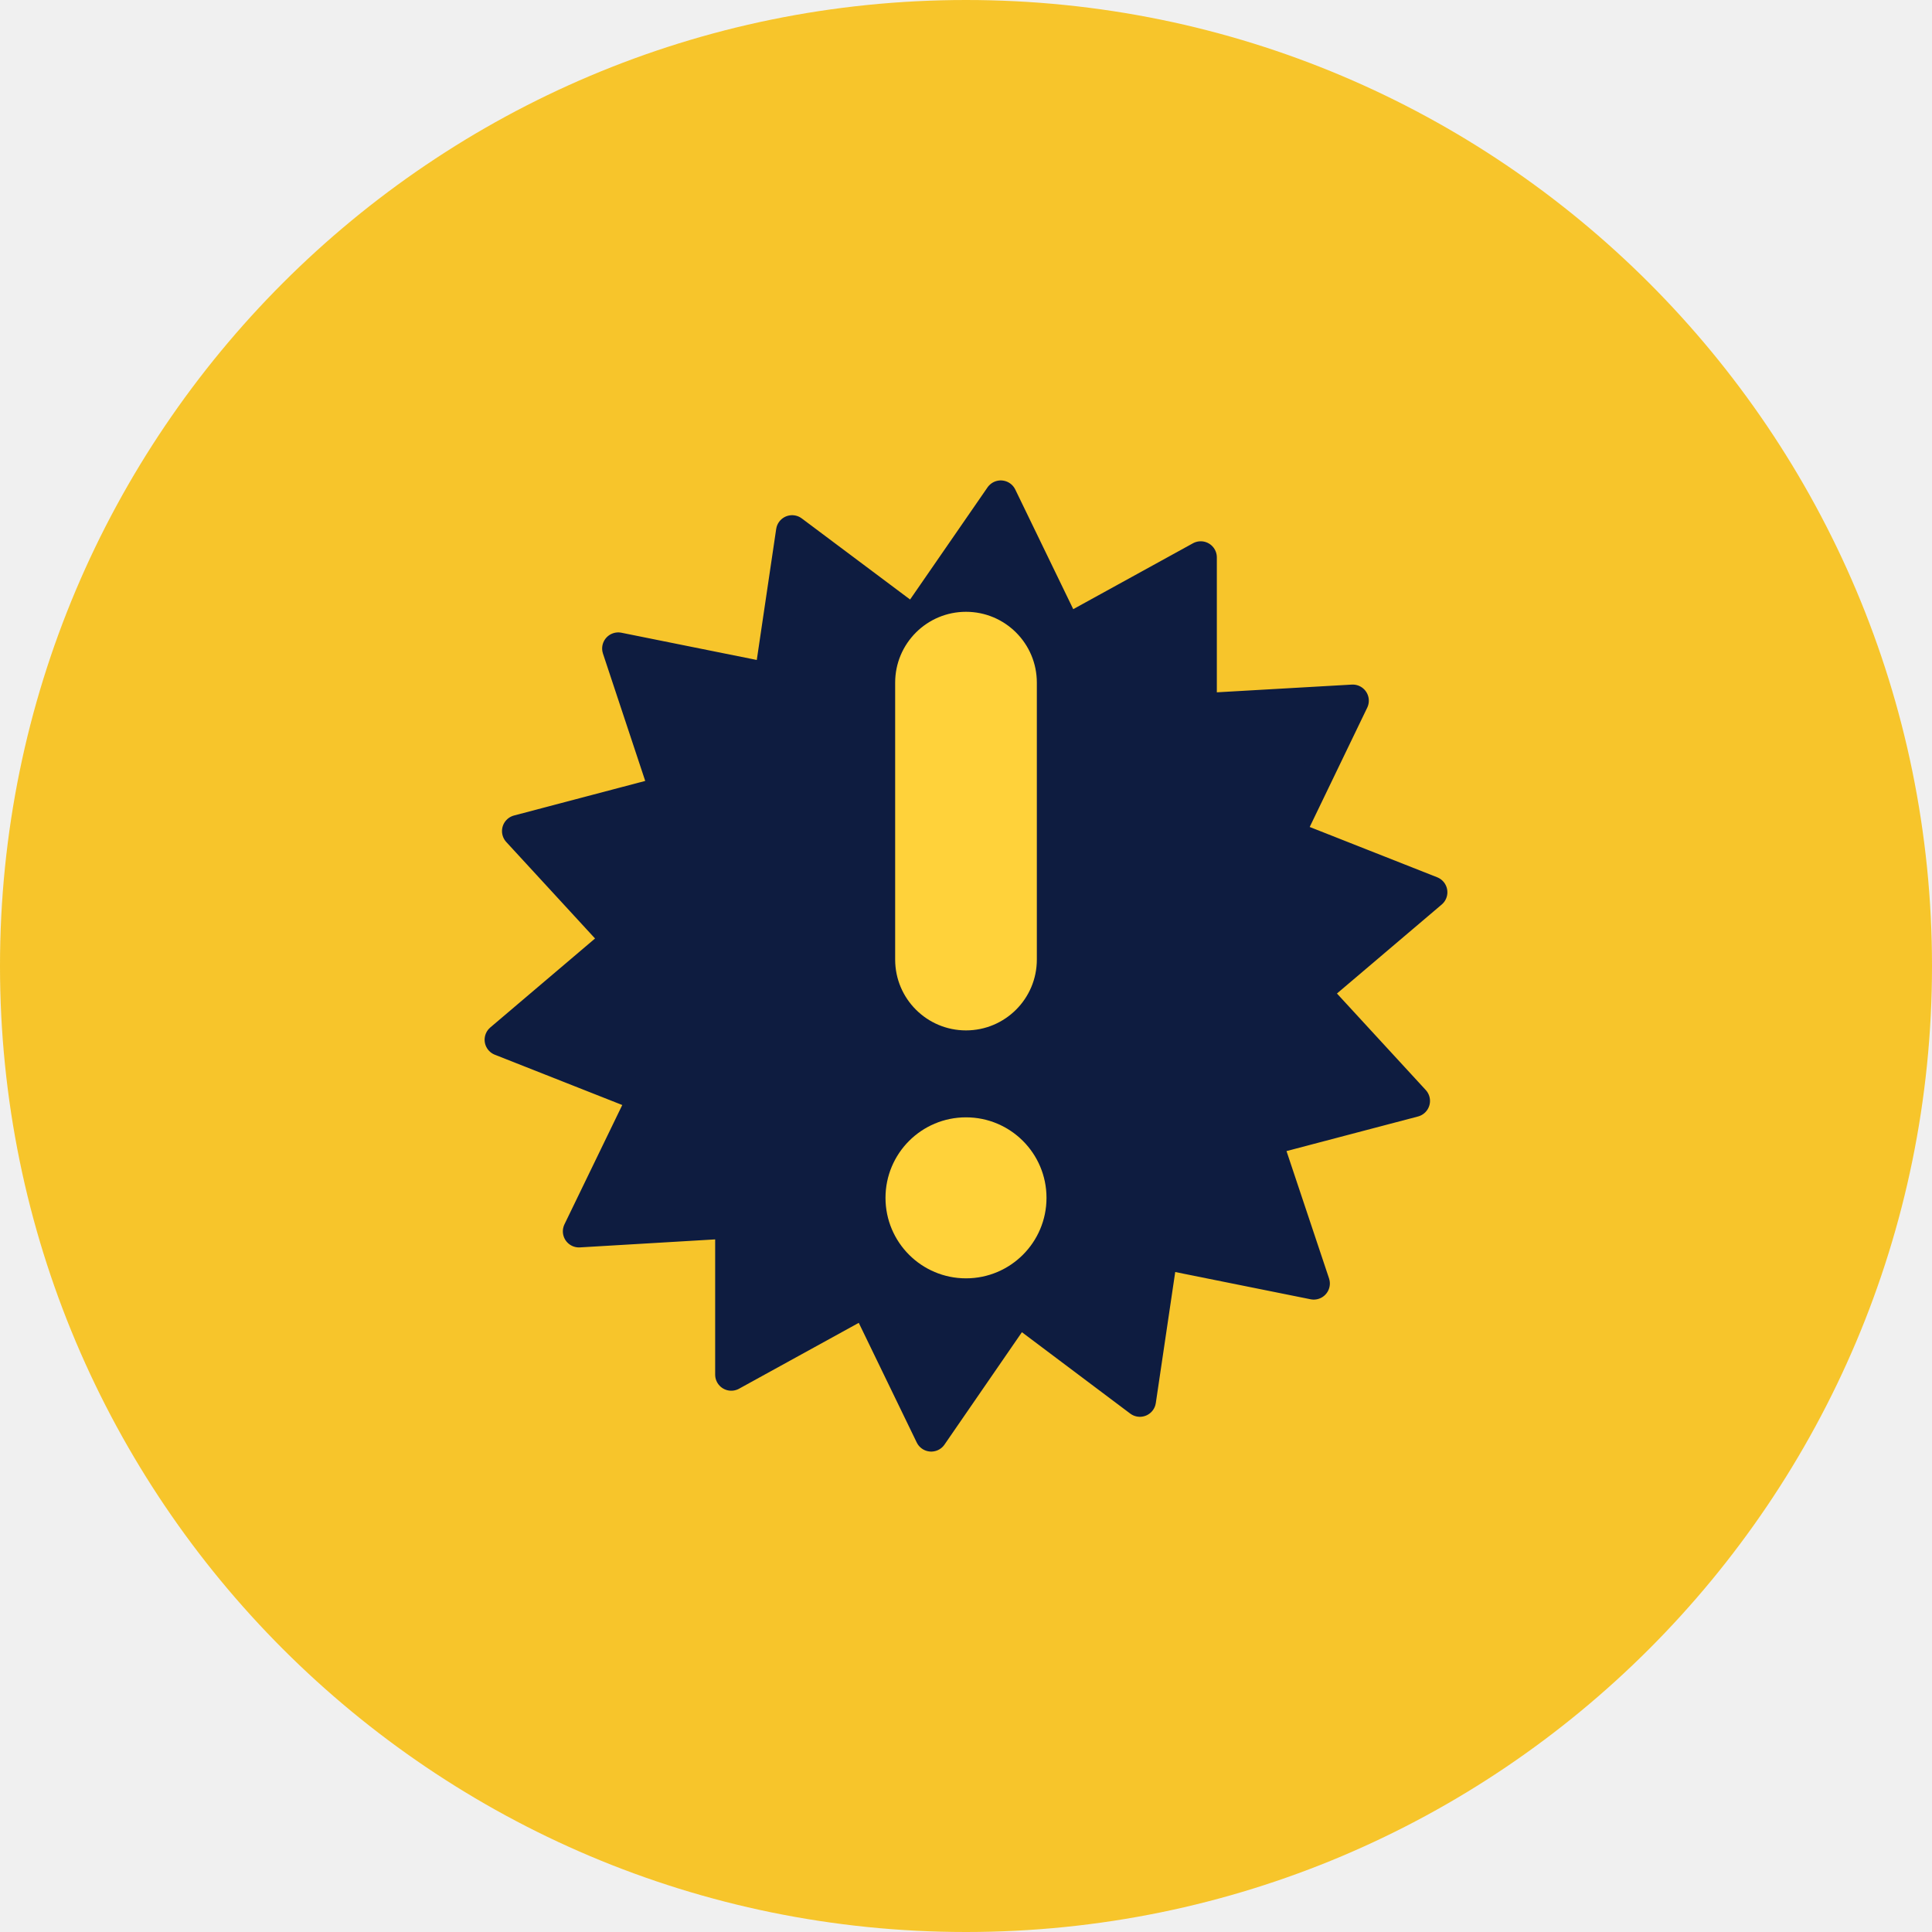
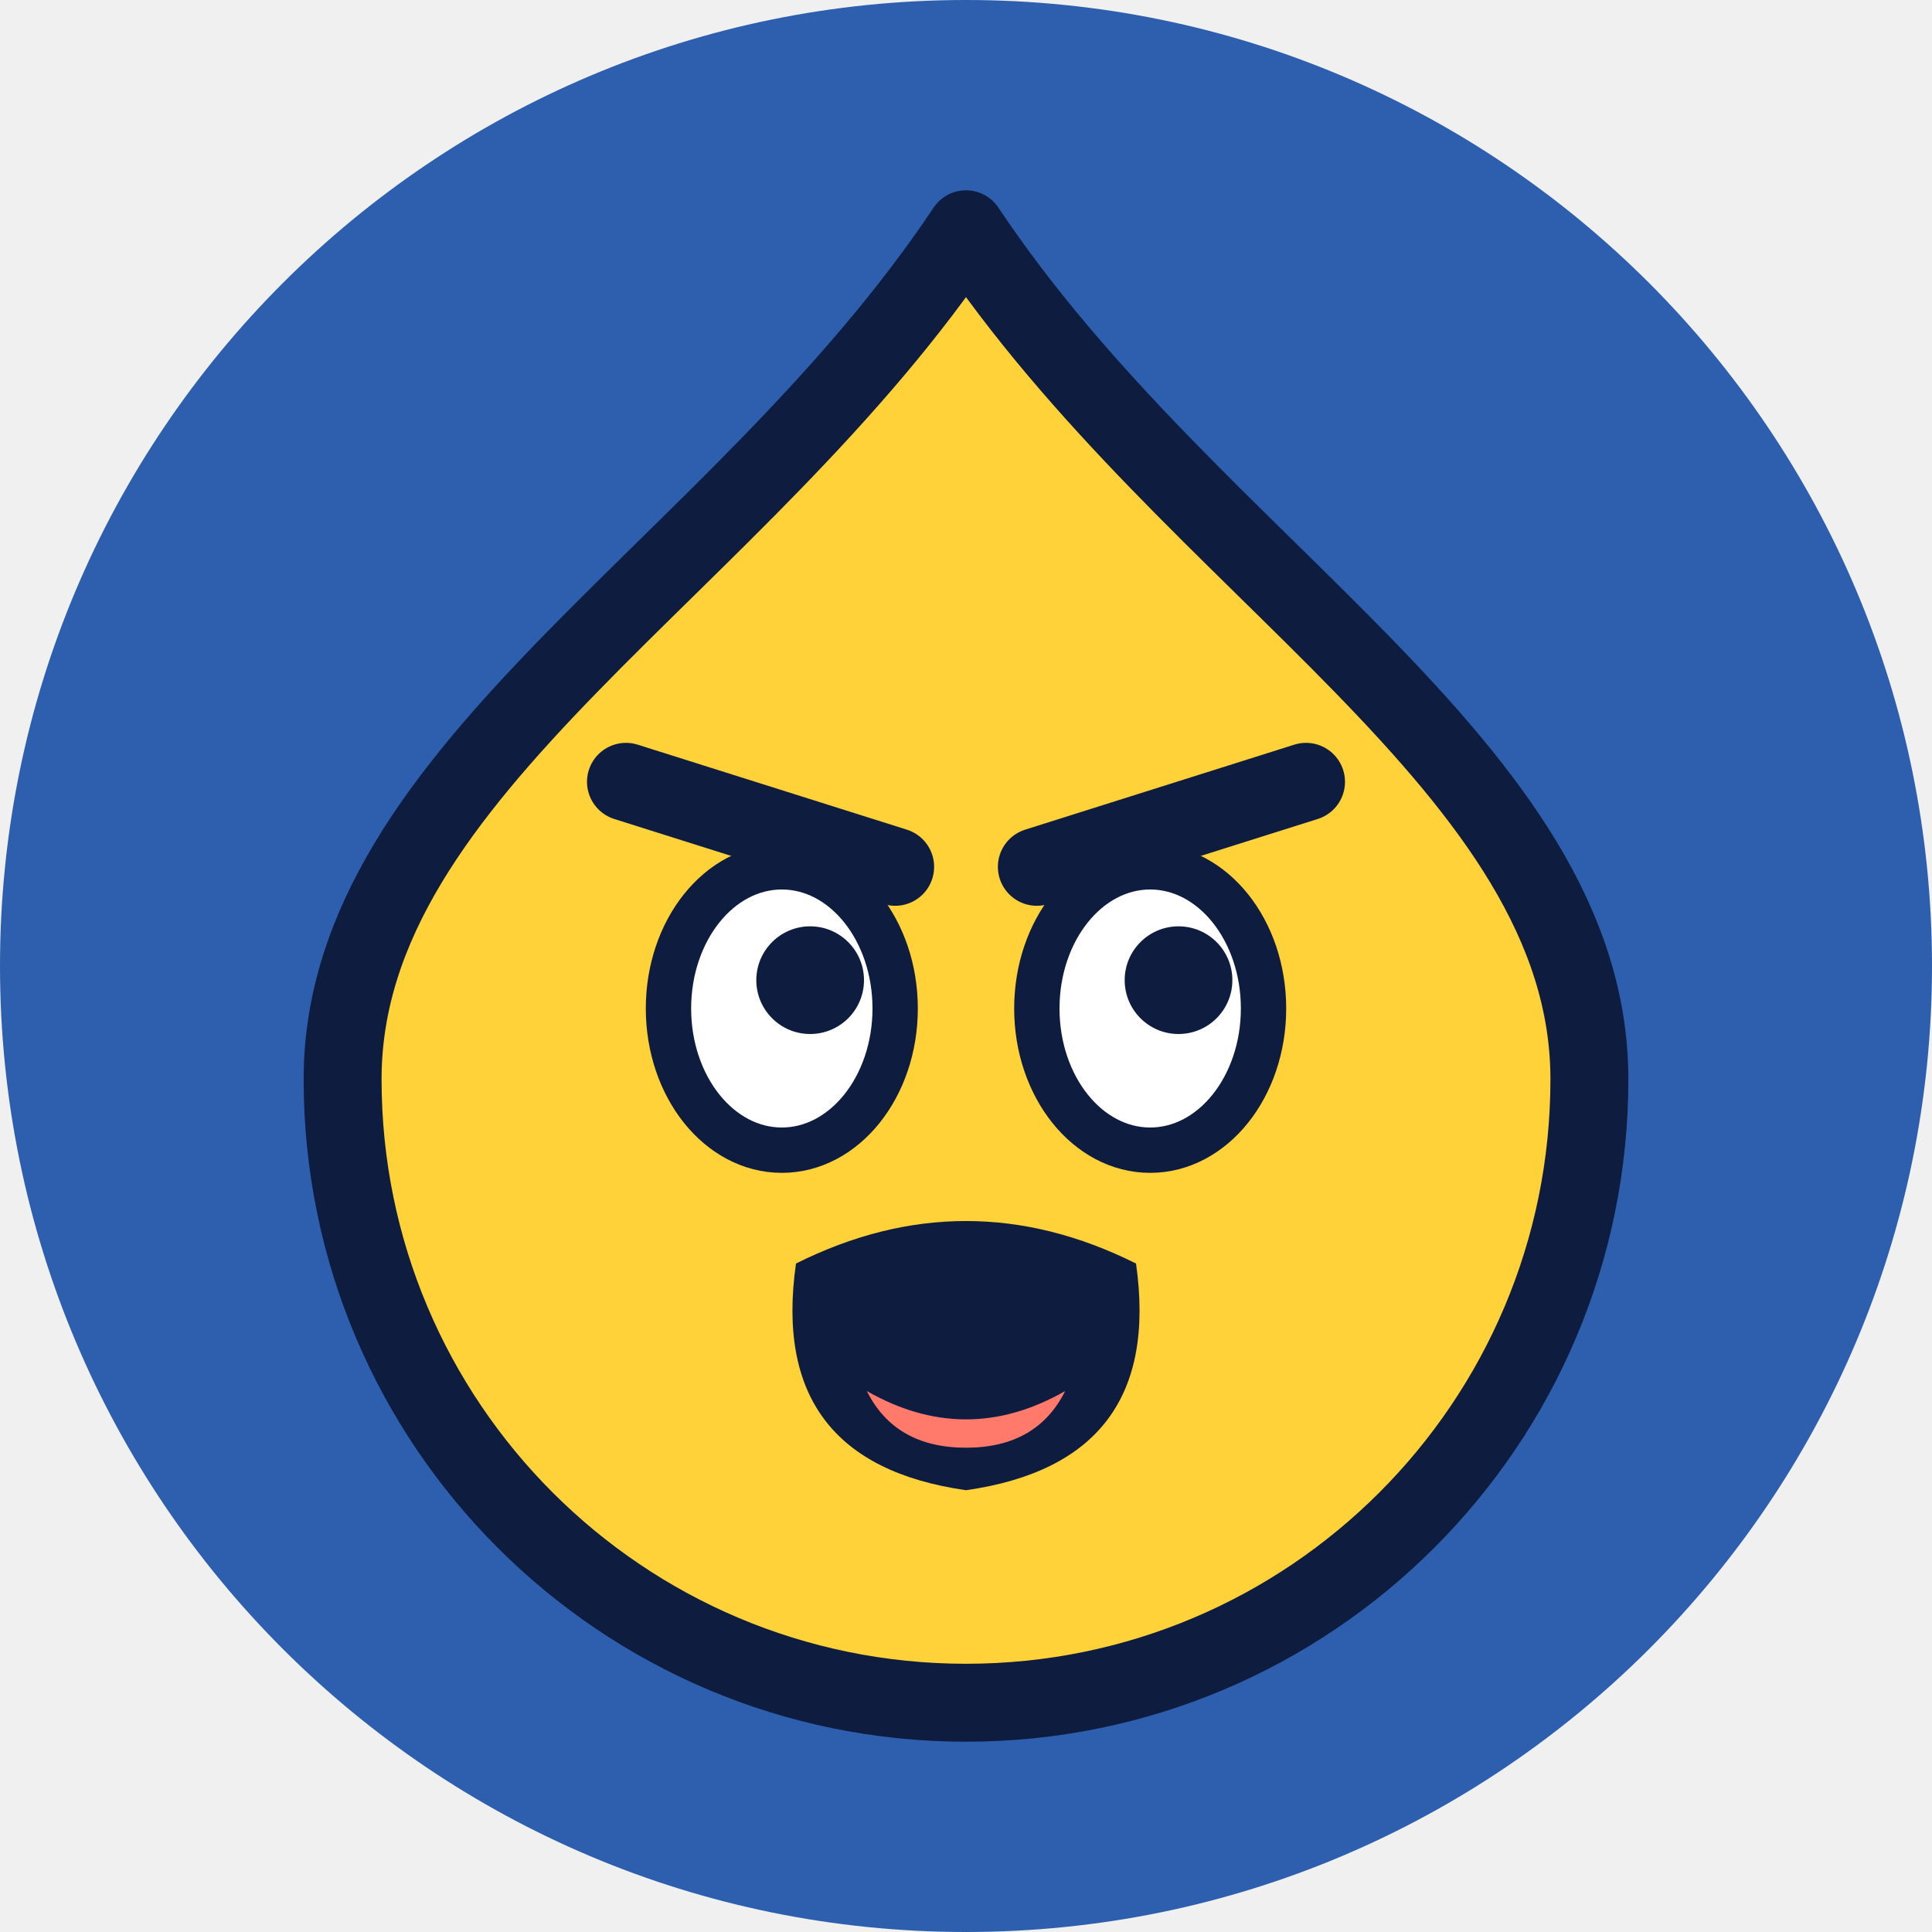
<svg xmlns="http://www.w3.org/2000/svg" width="600" height="600" version="1.1">
-   <circle cx="300" cy="300" r="300" fill="#f7c52b" />
-   <polygon points="310.8,154.2 331.1,196.1 372.9,173.1 372.9,220.3 420.1,217.6 399.9,259.5 444.5,277.1 408.0,308.1 439.1,341.9 393.1,354.0 408.0,398.6 360.8,389.1 354.0,435.0 316.2,406.6 289.2,445.8 268.9,403.9 227.1,426.9 227.1,379.6 179.8,382.4 200.1,340.5 155.5,322.9 192.0,291.9 160.9,258.1 206.8,246.0 192.0,201.4 239.2,210.9 246.0,165.0 283.8,193.3" fill="#0e1c40" stroke="#0e1c40" stroke-width="10" stroke-linejoin="round" />
-   <rect x="278" y="190" width="44" height="130" rx="22" fill="#ffd23a" />
-   <circle cx="300" cy="372" r="25" fill="#ffd23a" />
+   <circle cx="300" cy="300" r="300" fill="#2d5fae" />
+   <g transform="translate(300 300) scale(4.4) translate(-270 -198)">
+     <path d="M270 146C286 170 314 184 314 206A44 44 0 0 1 226 206C226 184 254 170 270 146Z" fill="#ffd23a" stroke="#0e1c40" stroke-width="5.5" stroke-linejoin="round" />
+     <ellipse cx="257" cy="201" rx="8" ry="10" fill="#fff" stroke="#0e1c40" stroke-width="3.2" />
+     <ellipse cx="283" cy="201" rx="8" ry="10" fill="#fff" stroke="#0e1c40" stroke-width="3.2" />
+     <circle cx="259" cy="199" r="3.8" fill="#0e1c40" />
+     <circle cx="285" cy="199" r="3.8" fill="#0e1c40" />
+     <path d="M246 185l19 6M294 185l-19 6" stroke="#0e1c40" stroke-width="5.5" stroke-linecap="round" />
+     <path d="M258 219q12 -6 24 0 2 14 -12 16 -14 -2 -12 -16z" fill="#0e1c40" />
+     <path d="M263 228q7 4 14 0 -2 4 -7 4 -5 0 -7 -4z" fill="#ff7a6b" />
+   </g>
</svg>
